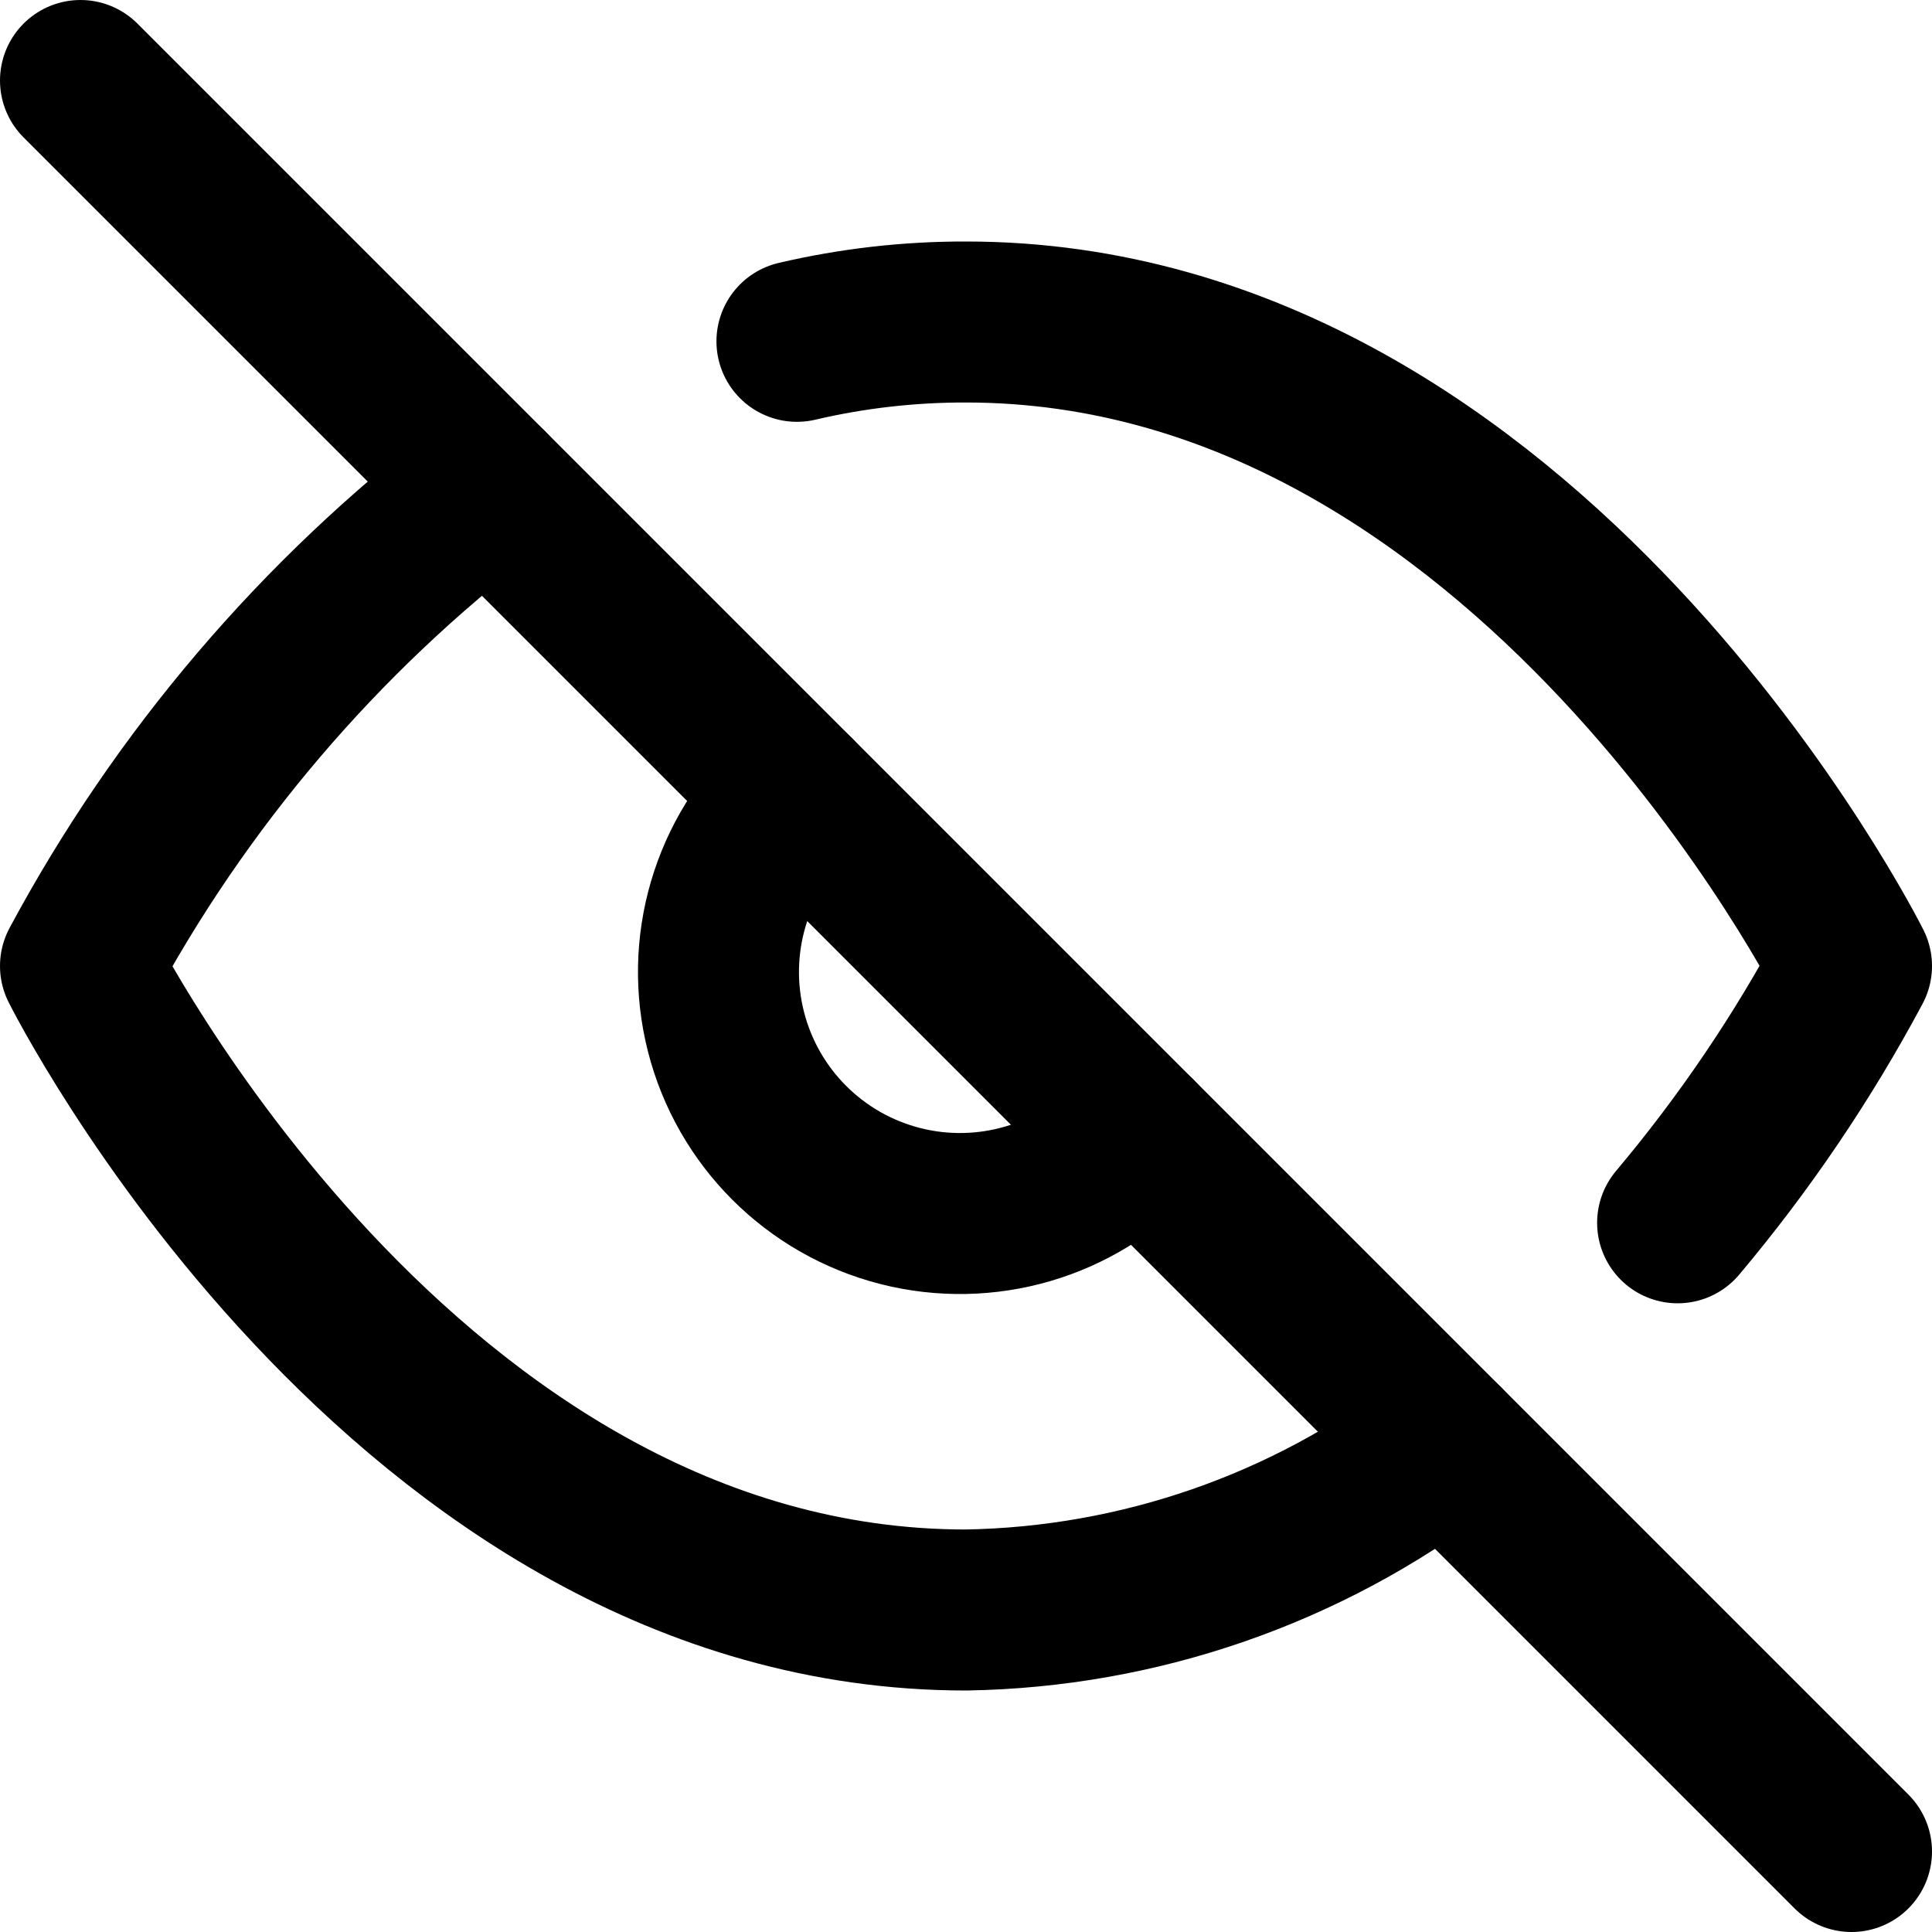
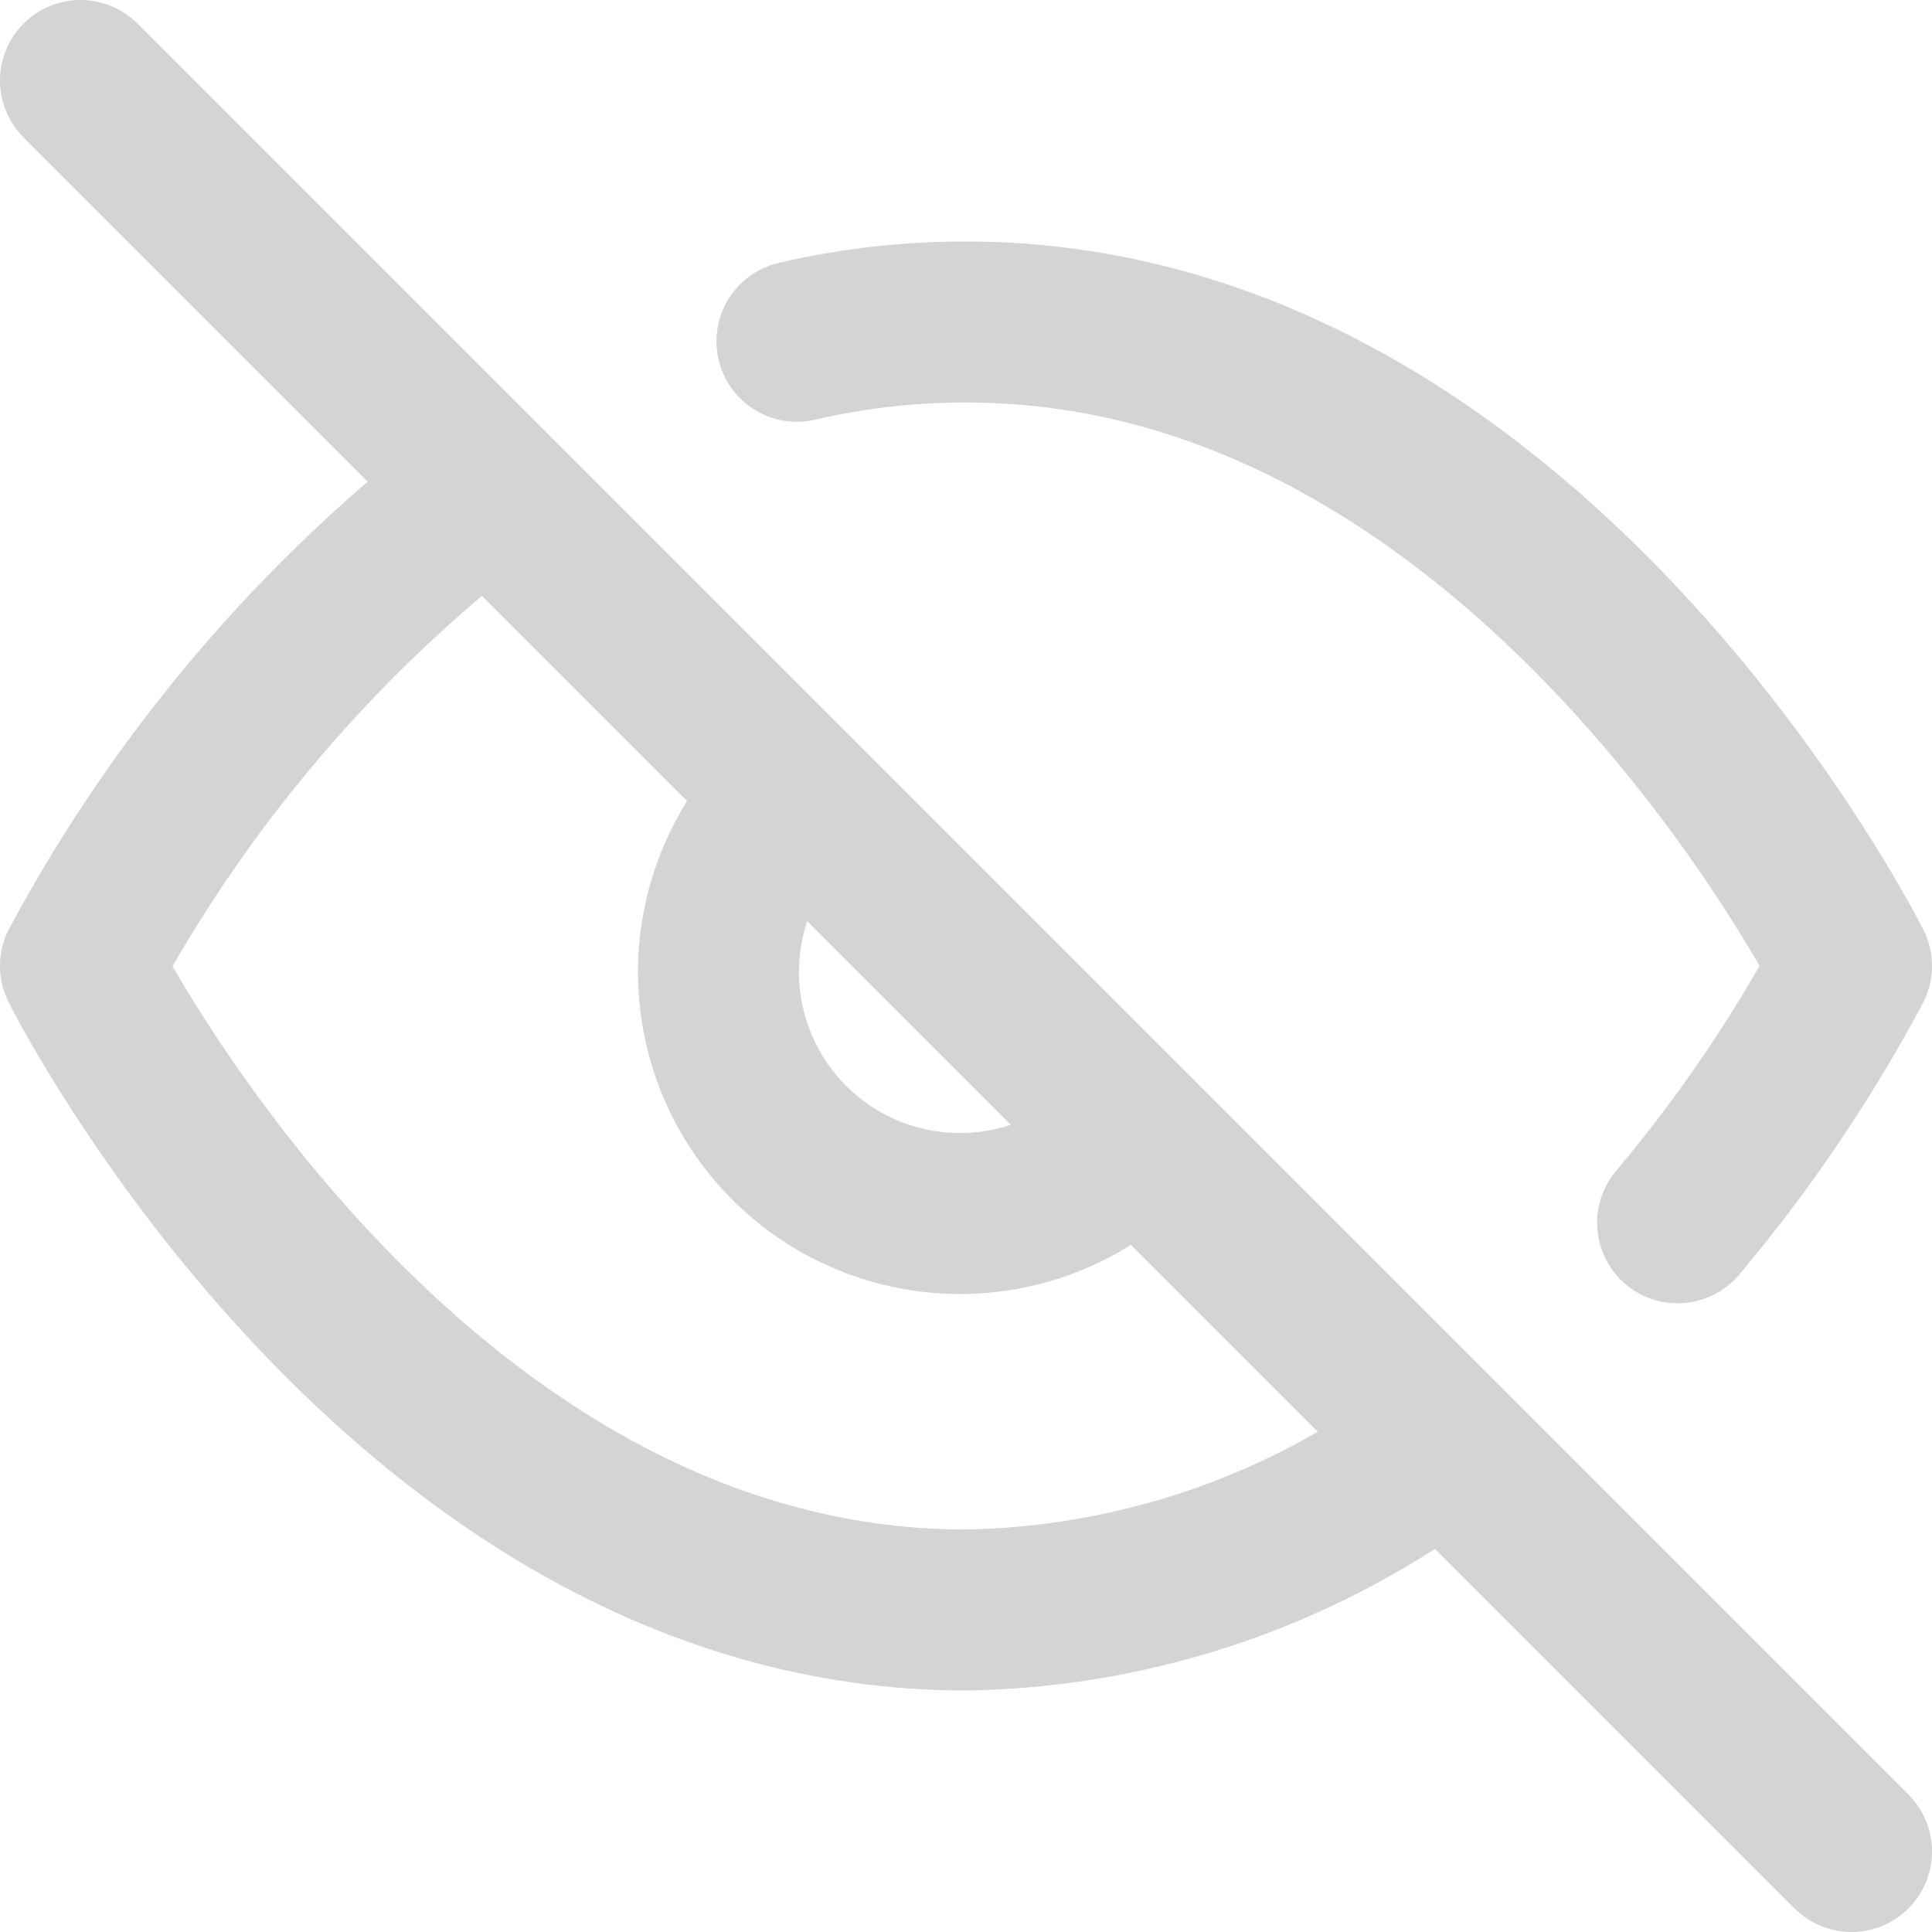
- <svg xmlns="http://www.w3.org/2000/svg" width="24" height="24" viewBox="0 0 24 24" fill="none" stroke="currentColor" stroke-width="2" stroke-linecap="round" stroke-linejoin="round" class="feather feather-eye-off">
+ <svg xmlns="http://www.w3.org/2000/svg" width="24" height="24" viewBox="0 0 24 24" fill="none" stroke="rgb(212, 212, 212)" stroke-width="2" stroke-linecap="round" stroke-linejoin="round" class="feather feather-eye-off">
  <path d="M17.94 17.94A10.07 10.07 0 0 1 12 20c-7 0-11-8-11-8a18.45 18.45 0 0 1 5.06-5.94M9.9 4.24A9.12 9.12 0 0 1 12 4c7 0 11 8 11 8a18.5 18.5 0 0 1-2.16 3.19m-6.72-1.07a3 3 0 1 1-4.24-4.24" />
  <line x1="1" y1="1" x2="23" y2="23" />
</svg>
